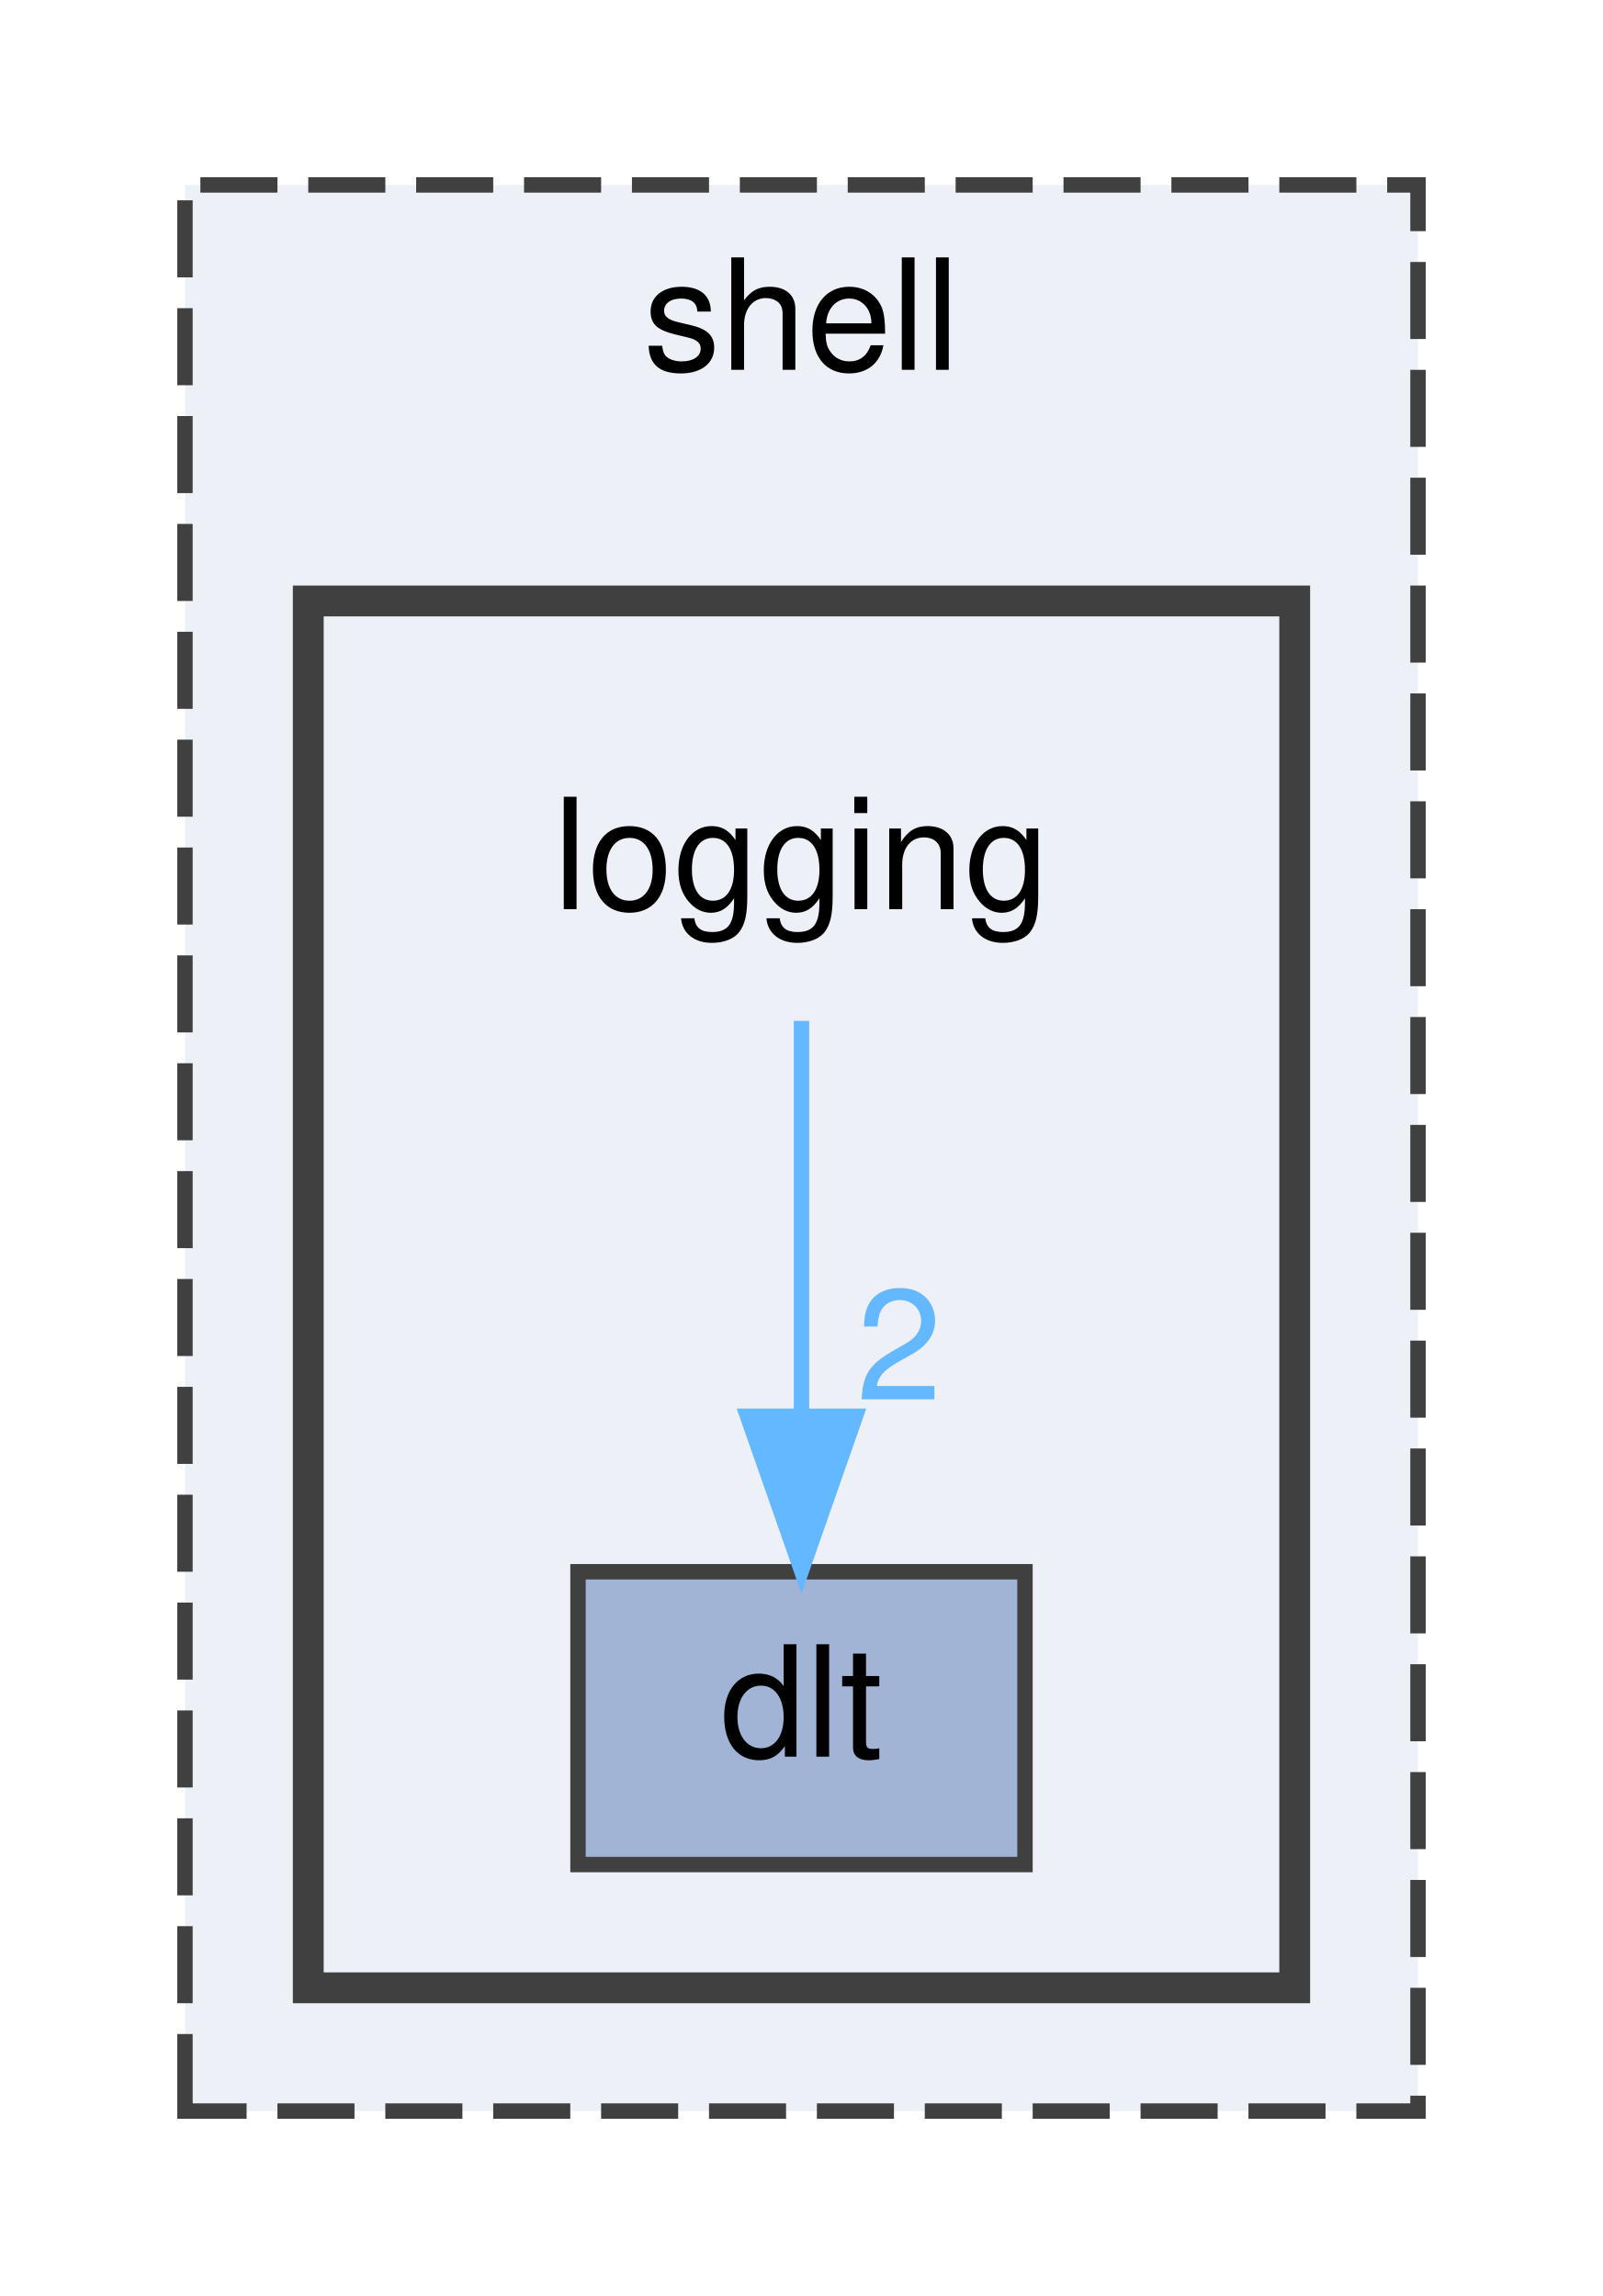
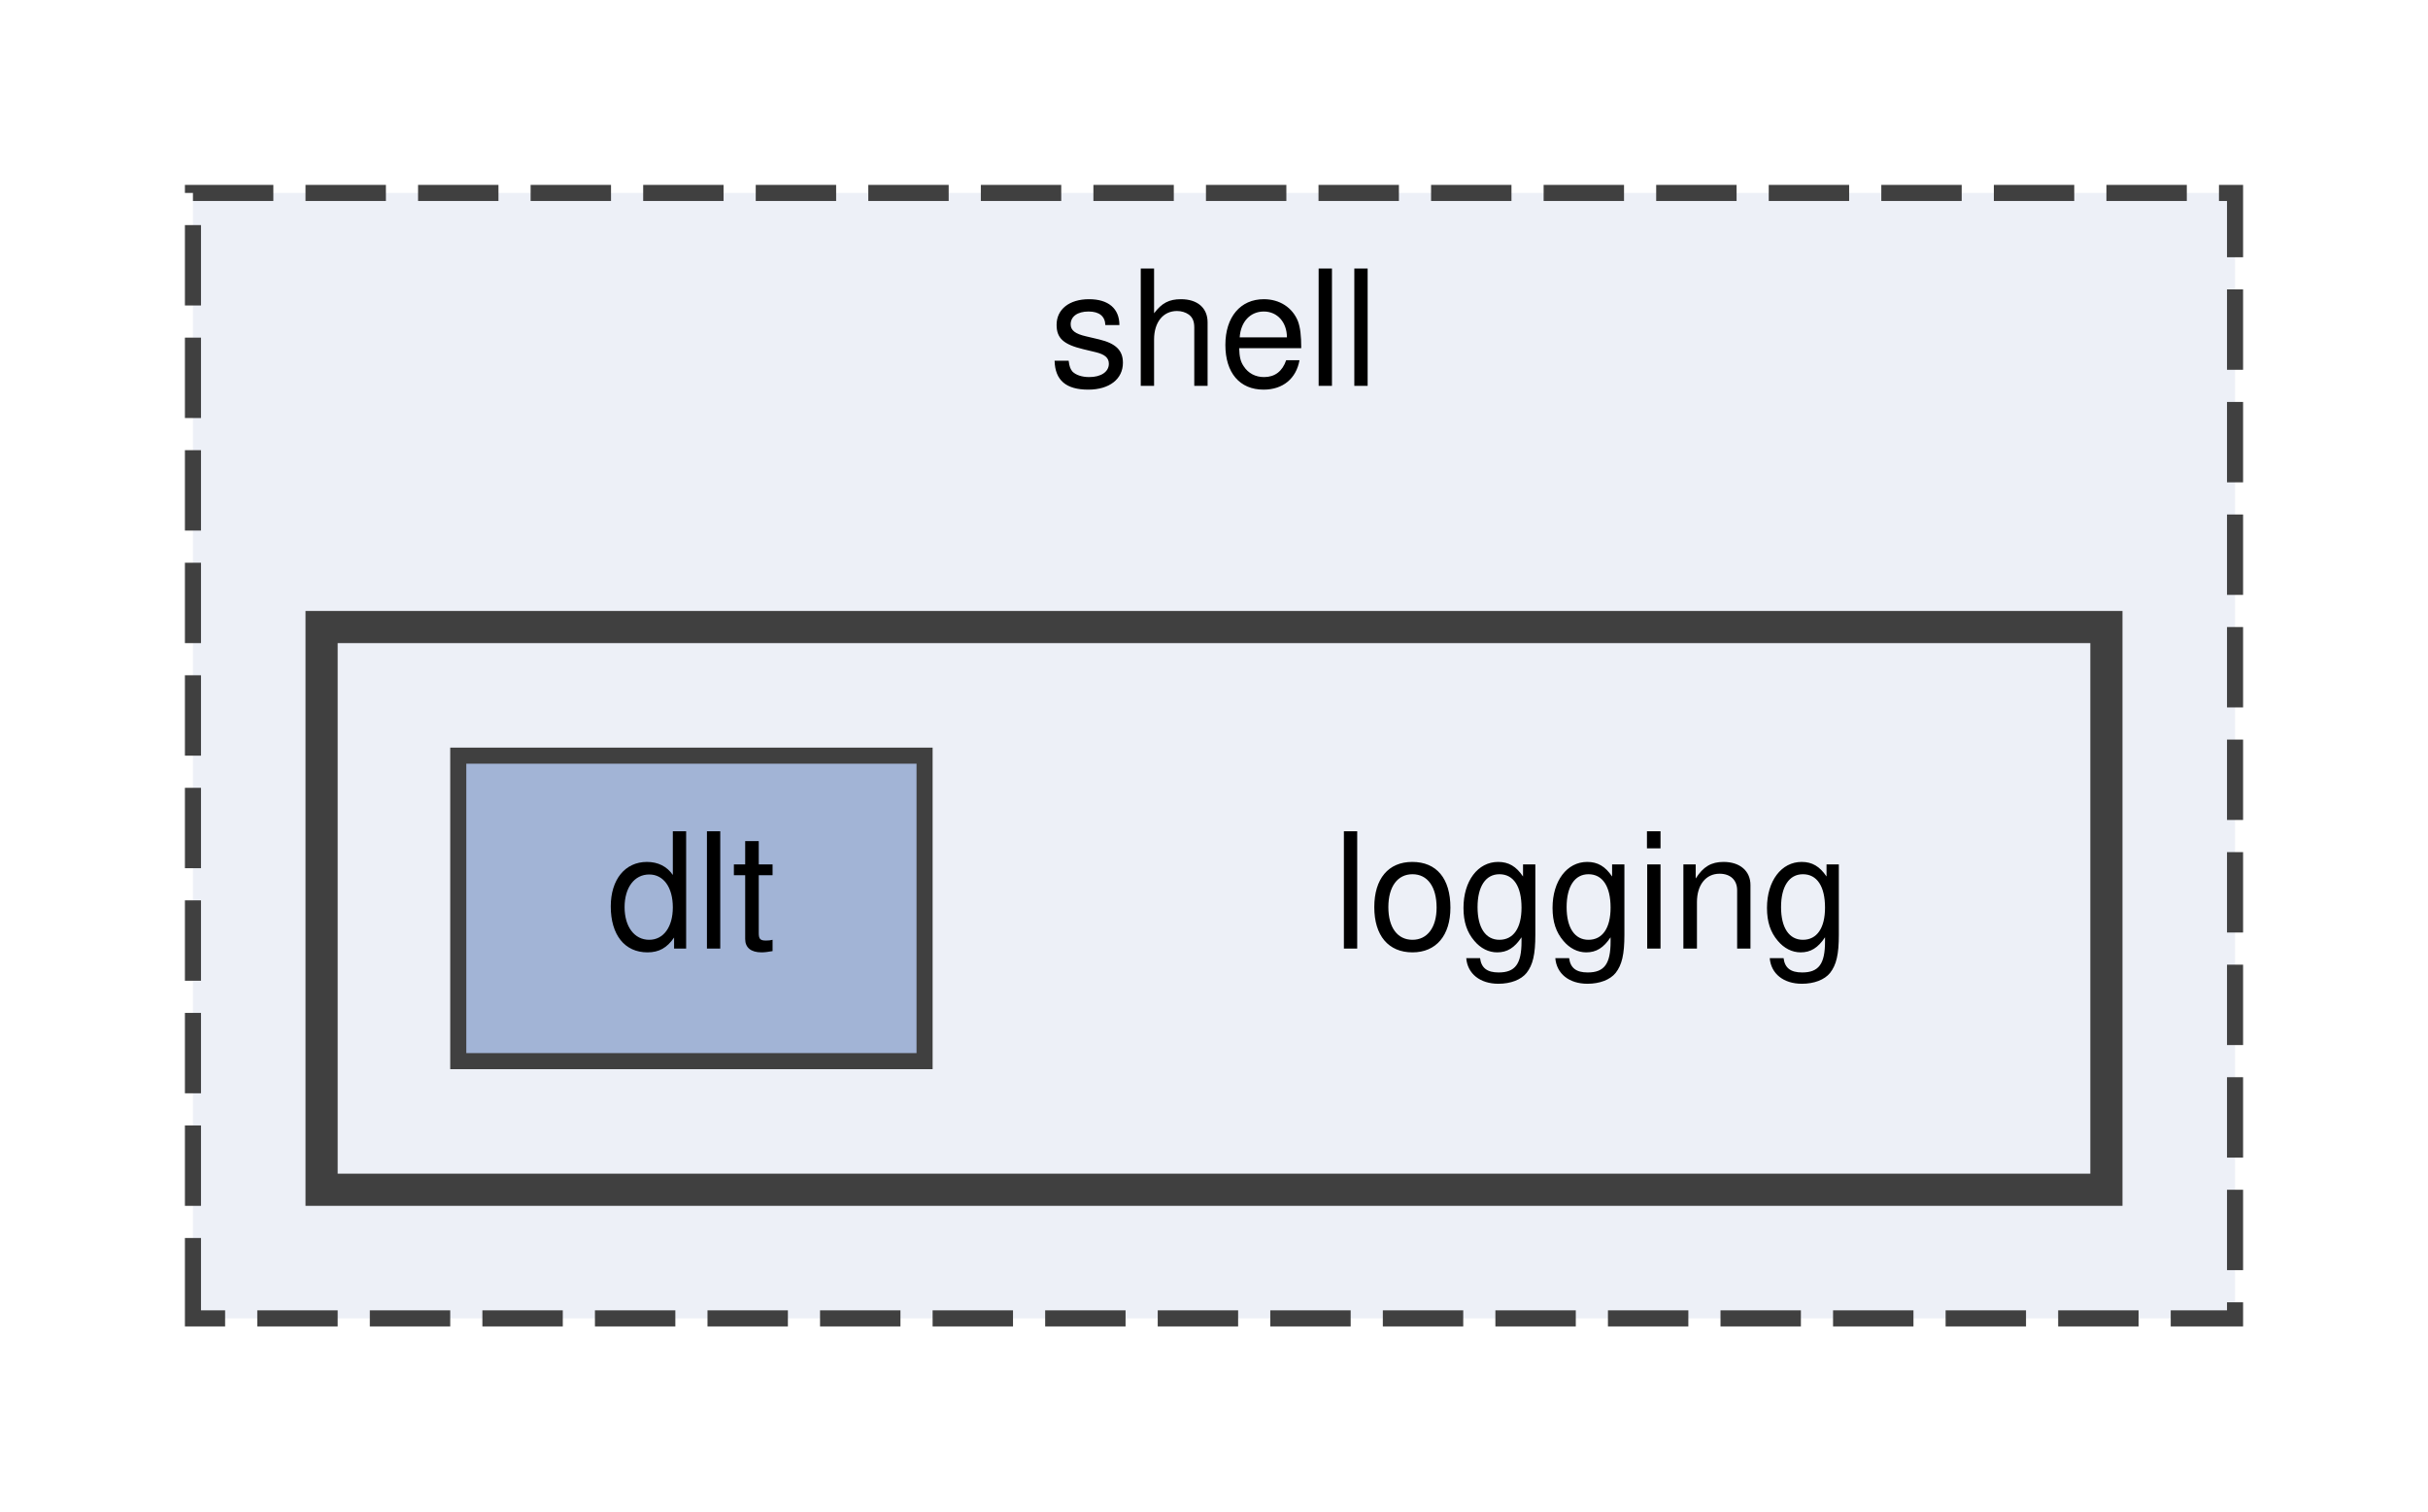
- <svg xmlns="http://www.w3.org/2000/svg" xmlns:xlink="http://www.w3.org/1999/xlink" width="104pt" height="149pt" viewBox="0.00 0.00 104.00 149.00">
-   <g id="graph0" class="graph" transform="scale(1 1) rotate(0) translate(4 145)">
+ <svg xmlns="http://www.w3.org/2000/svg" xmlns:xlink="http://www.w3.org/1999/xlink" width="151pt" height="94pt" viewBox="0.00 0.00 151.00 94.00">
+   <g id="graph0" class="graph" transform="scale(1 1) rotate(0) translate(4 90)">
    <g id="clust1" class="cluster">
      <g id="a_clust1">
        <a xlink:href="dir_71eb729dfe620fdc00a342f30f6592a7.html" target="_top" xlink:title="shell">
-           <polygon fill="#edf0f7" stroke="#404040" stroke-dasharray="5,2" points="8,-8 8,-133 88,-133 88,-8 8,-8" />
-           <text text-anchor="middle" x="48" y="-121" font-family="Helvetica,sans-Serif" font-size="10.00">shell</text>
+           <polygon fill="#edf0f7" stroke="#404040" stroke-dasharray="5,2" points="8,-8 8,-78 135,-78 135,-8 8,-8" />
+           <text text-anchor="middle" x="71.5" y="-66" font-family="Helvetica,sans-Serif" font-size="10.00">shell</text>
        </a>
      </g>
    </g>
    <g id="clust2" class="cluster">
      <g id="a_clust2">
        <a xlink:href="dir_a12c10b3e8a6cef69ec97b3594e428bc.html" target="_top">
-           <polygon fill="#edf0f7" stroke="#404040" stroke-width="2" points="16,-16 16,-106 80,-106 80,-16 16,-16" />
+           <polygon fill="#edf0f7" stroke="#404040" stroke-width="2" points="16,-16 16,-51 127,-51 127,-16 16,-16" />
        </a>
      </g>
    </g>
    <g id="node1" class="node">
-       <text text-anchor="middle" x="48" y="-86" font-family="Helvetica,sans-Serif" font-size="10.00">logging</text>
+       <text text-anchor="middle" x="95" y="-31" font-family="Helvetica,sans-Serif" font-size="10.00">logging</text>
    </g>
    <g id="node2" class="node">
      <g id="a_node2">
        <a xlink:href="dir_8c67335c2aec2a35f54e6b2091e1e851.html" target="_top" xlink:title="dlt">
-           <polygon fill="#a2b4d6" stroke="#404040" points="62.5,-43 33.5,-43 33.5,-24 62.5,-24 62.5,-43" />
-           <text text-anchor="middle" x="48" y="-31" font-family="Helvetica,sans-Serif" font-size="10.00">dlt</text>
-         </a>
-       </g>
-     </g>
-     <g id="edge1" class="edge">
-       <path fill="none" stroke="#63b8ff" d="M48,-78.75C48,-71.8 48,-61.85 48,-53.13" />
-       <polygon fill="#63b8ff" stroke="#63b8ff" points="51.5,-53.09 48,-43.09 44.5,-53.09 51.5,-53.09" />
-       <g id="a_edge1-headlabel">
-         <a xlink:href="dir_000011_000006.html" target="_top" xlink:title="2">
-           <text text-anchor="middle" x="54.34" y="-54.18" font-family="Helvetica,sans-Serif" font-size="10.00" fill="#63b8ff">2</text>
+           <polygon fill="#a2b4d6" stroke="#404040" points="53.5,-43 24.5,-43 24.5,-24 53.5,-24 53.5,-43" />
+           <text text-anchor="middle" x="39" y="-31" font-family="Helvetica,sans-Serif" font-size="10.00">dlt</text>
        </a>
      </g>
    </g>
  </g>
</svg>
